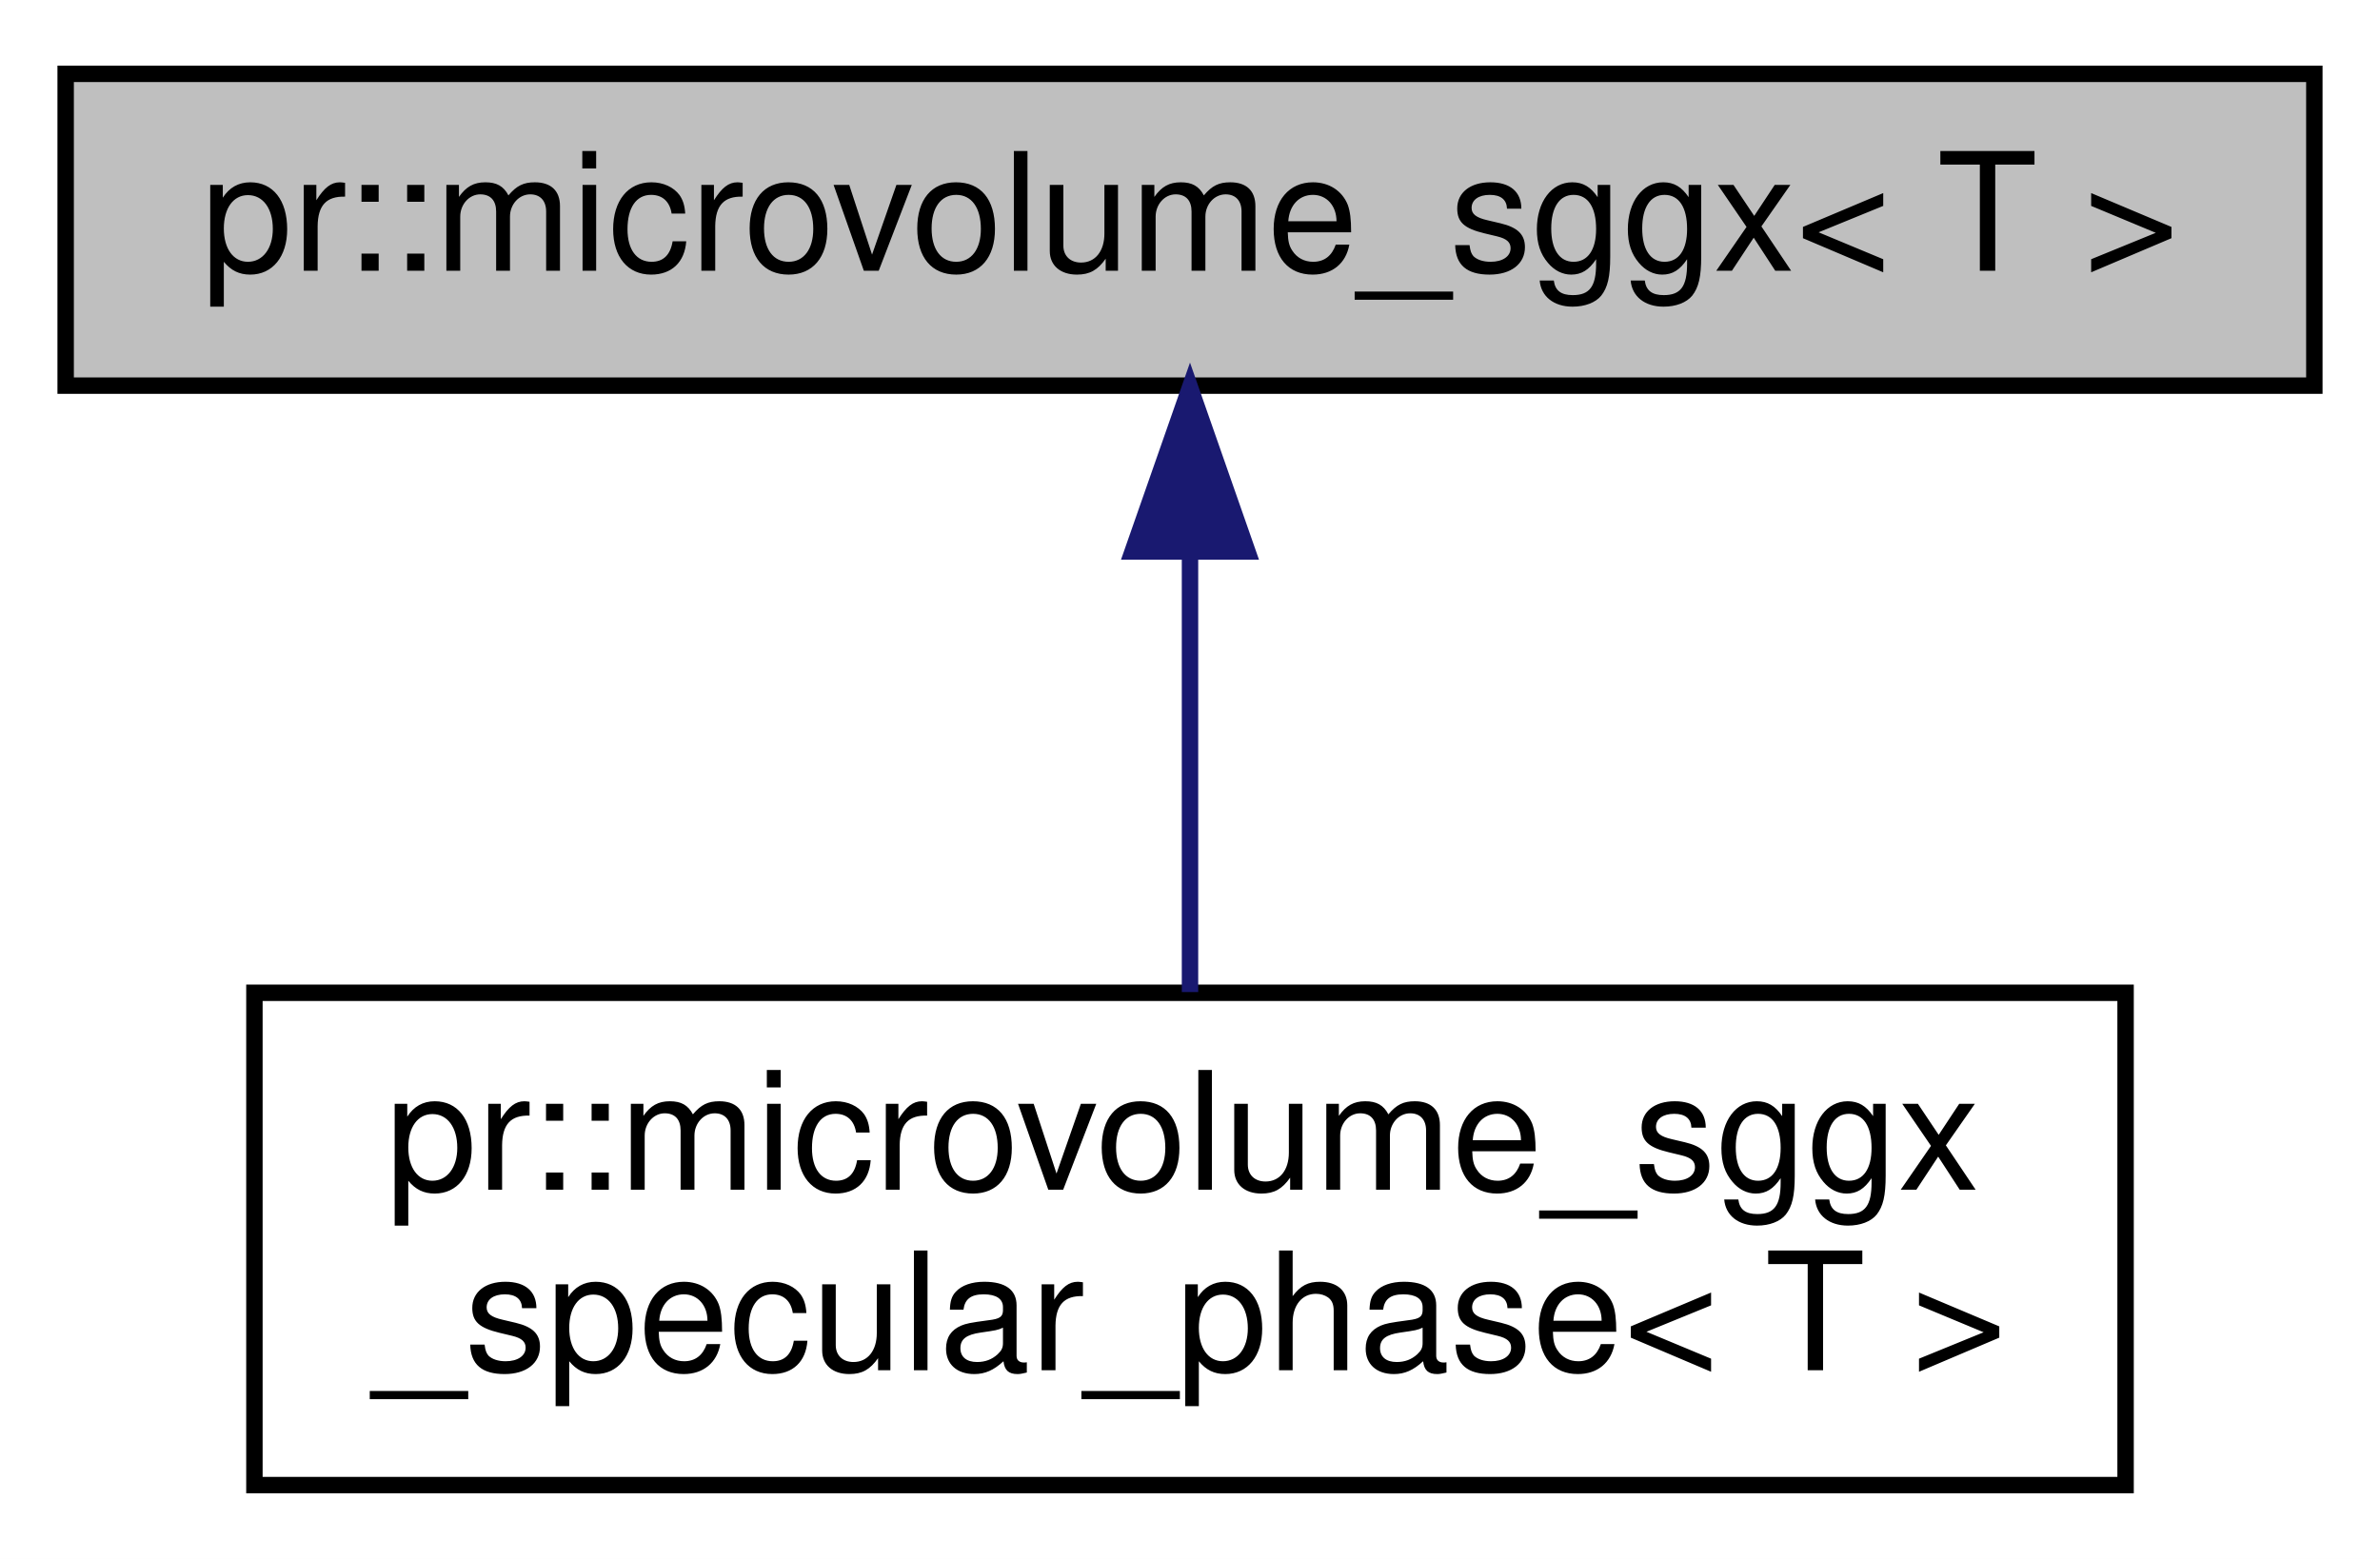
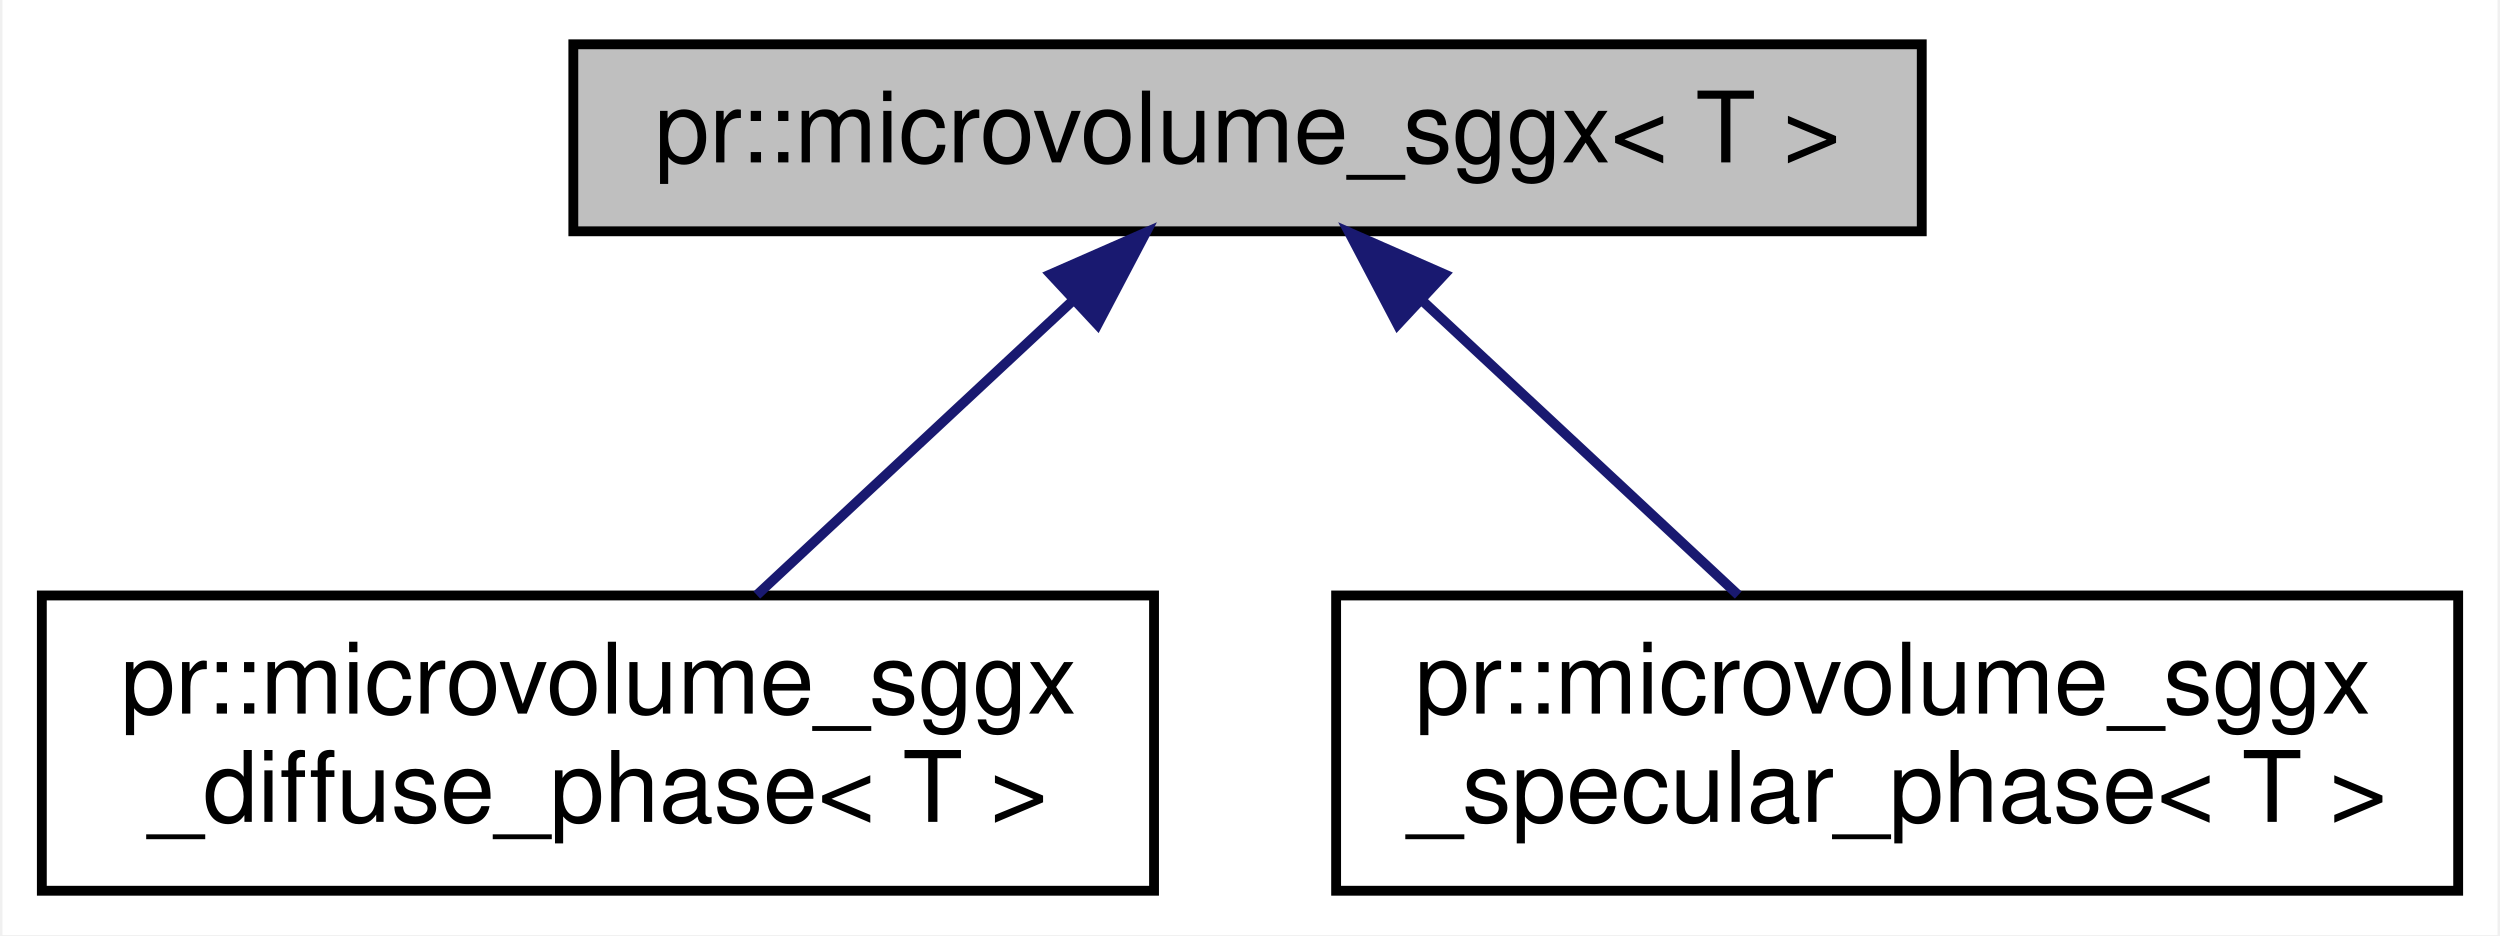
- <svg xmlns="http://www.w3.org/2000/svg" xmlns:xlink="http://www.w3.org/1999/xlink" width="145pt" height="95pt" viewBox="0.00 0.00 145.00 95.00">
+ <svg xmlns="http://www.w3.org/2000/svg" xmlns:xlink="http://www.w3.org/1999/xlink" width="254pt" height="95pt" viewBox="0.00 0.00 253.50 95.00">
  <g id="graph0" class="graph" transform="scale(1 1) rotate(0) translate(4 91)">
-     <polygon fill="#ffffff" stroke="transparent" points="-4,4 -4,-91 141,-91 141,4 -4,4" />
+     <polygon fill="#ffffff" stroke="transparent" points="-4,4 -4,-91 249.5,-91 249.5,4 -4,4" />
    <g id="node1" class="node">
-       <polygon fill="#bfbfbf" stroke="#000000" points="0,-67.5 0,-86.5 137,-86.5 137,-67.5 0,-67.5" />
-       <text text-anchor="middle" x="68.5" y="-74.5" font-family="Helvetica,sans-Serif" font-size="10.00" fill="#000000">pr::microvolume_sggx&lt; T &gt;</text>
+       <polygon fill="#bfbfbf" stroke="#000000" points="54,-67.5 54,-86.5 191,-86.5 191,-67.5 54,-67.5" />
+       <text text-anchor="middle" x="122.5" y="-74.5" font-family="Helvetica,sans-Serif" font-size="10.00" fill="#000000">pr::microvolume_sggx&lt; T &gt;</text>
    </g>
    <g id="node2" class="node">
      <g id="a_node2">
-         <a xlink:href="structpr_1_1microvolume__sggx__specular__phase.html" target="_top" xlink:title="Microvolume SGGX specular (reflection) phase. ">
-           <polygon fill="#ffffff" stroke="#000000" points="11.5,-.5 11.5,-30.5 125.5,-30.5 125.5,-.5 11.5,-.5" />
-           <text text-anchor="start" x="19.5" y="-18.5" font-family="Helvetica,sans-Serif" font-size="10.00" fill="#000000">pr::microvolume_sggx</text>
-           <text text-anchor="middle" x="68.5" y="-7.5" font-family="Helvetica,sans-Serif" font-size="10.00" fill="#000000">_specular_phase&lt; T &gt;</text>
+         <a xlink:href="structpr_1_1microvolume__sggx__diffuse__phase.html" target="_top" xlink:title="Microvolume SGGX diffuse (reflection) phase. ">
+           <polygon fill="#ffffff" stroke="#000000" points="0,-.5 0,-30.5 113,-30.5 113,-.5 0,-.5" />
+           <text text-anchor="start" x="8" y="-18.5" font-family="Helvetica,sans-Serif" font-size="10.00" fill="#000000">pr::microvolume_sggx</text>
+           <text text-anchor="middle" x="56.5" y="-7.5" font-family="Helvetica,sans-Serif" font-size="10.00" fill="#000000">_diffuse_phase&lt; T &gt;</text>
        </a>
      </g>
    </g>
    <g id="edge1" class="edge">
-       <path fill="none" stroke="#191970" d="M68.5,-57.369C68.5,-48.681 68.5,-38.624 68.5,-30.545" />
-       <polygon fill="#191970" stroke="#191970" points="65,-57.391 68.5,-67.391 72,-57.391 65,-57.391" />
+       <path fill="none" stroke="#191970" d="M104.779,-60.487C94.779,-51.169 82.376,-39.612 72.645,-30.545" />
+       <polygon fill="#191970" stroke="#191970" points="102.485,-63.134 112.188,-67.391 107.257,-58.013 102.485,-63.134" />
+     </g>
+     <g id="node3" class="node">
+       <g id="a_node3">
+         <a xlink:href="structpr_1_1microvolume__sggx__specular__phase.html" target="_top" xlink:title="Microvolume SGGX specular (reflection) phase. ">
+           <polygon fill="#ffffff" stroke="#000000" points="131.5,-.5 131.5,-30.5 245.5,-30.5 245.5,-.5 131.5,-.5" />
+           <text text-anchor="start" x="139.5" y="-18.5" font-family="Helvetica,sans-Serif" font-size="10.00" fill="#000000">pr::microvolume_sggx</text>
+           <text text-anchor="middle" x="188.5" y="-7.5" font-family="Helvetica,sans-Serif" font-size="10.00" fill="#000000">_specular_phase&lt; T &gt;</text>
+         </a>
+       </g>
+     </g>
+     <g id="edge2" class="edge">
+       <path fill="none" stroke="#191970" d="M140.221,-60.487C150.221,-51.169 162.624,-39.612 172.355,-30.545" />
+       <polygon fill="#191970" stroke="#191970" points="137.743,-58.013 132.812,-67.391 142.515,-63.134 137.743,-58.013" />
    </g>
  </g>
</svg>
